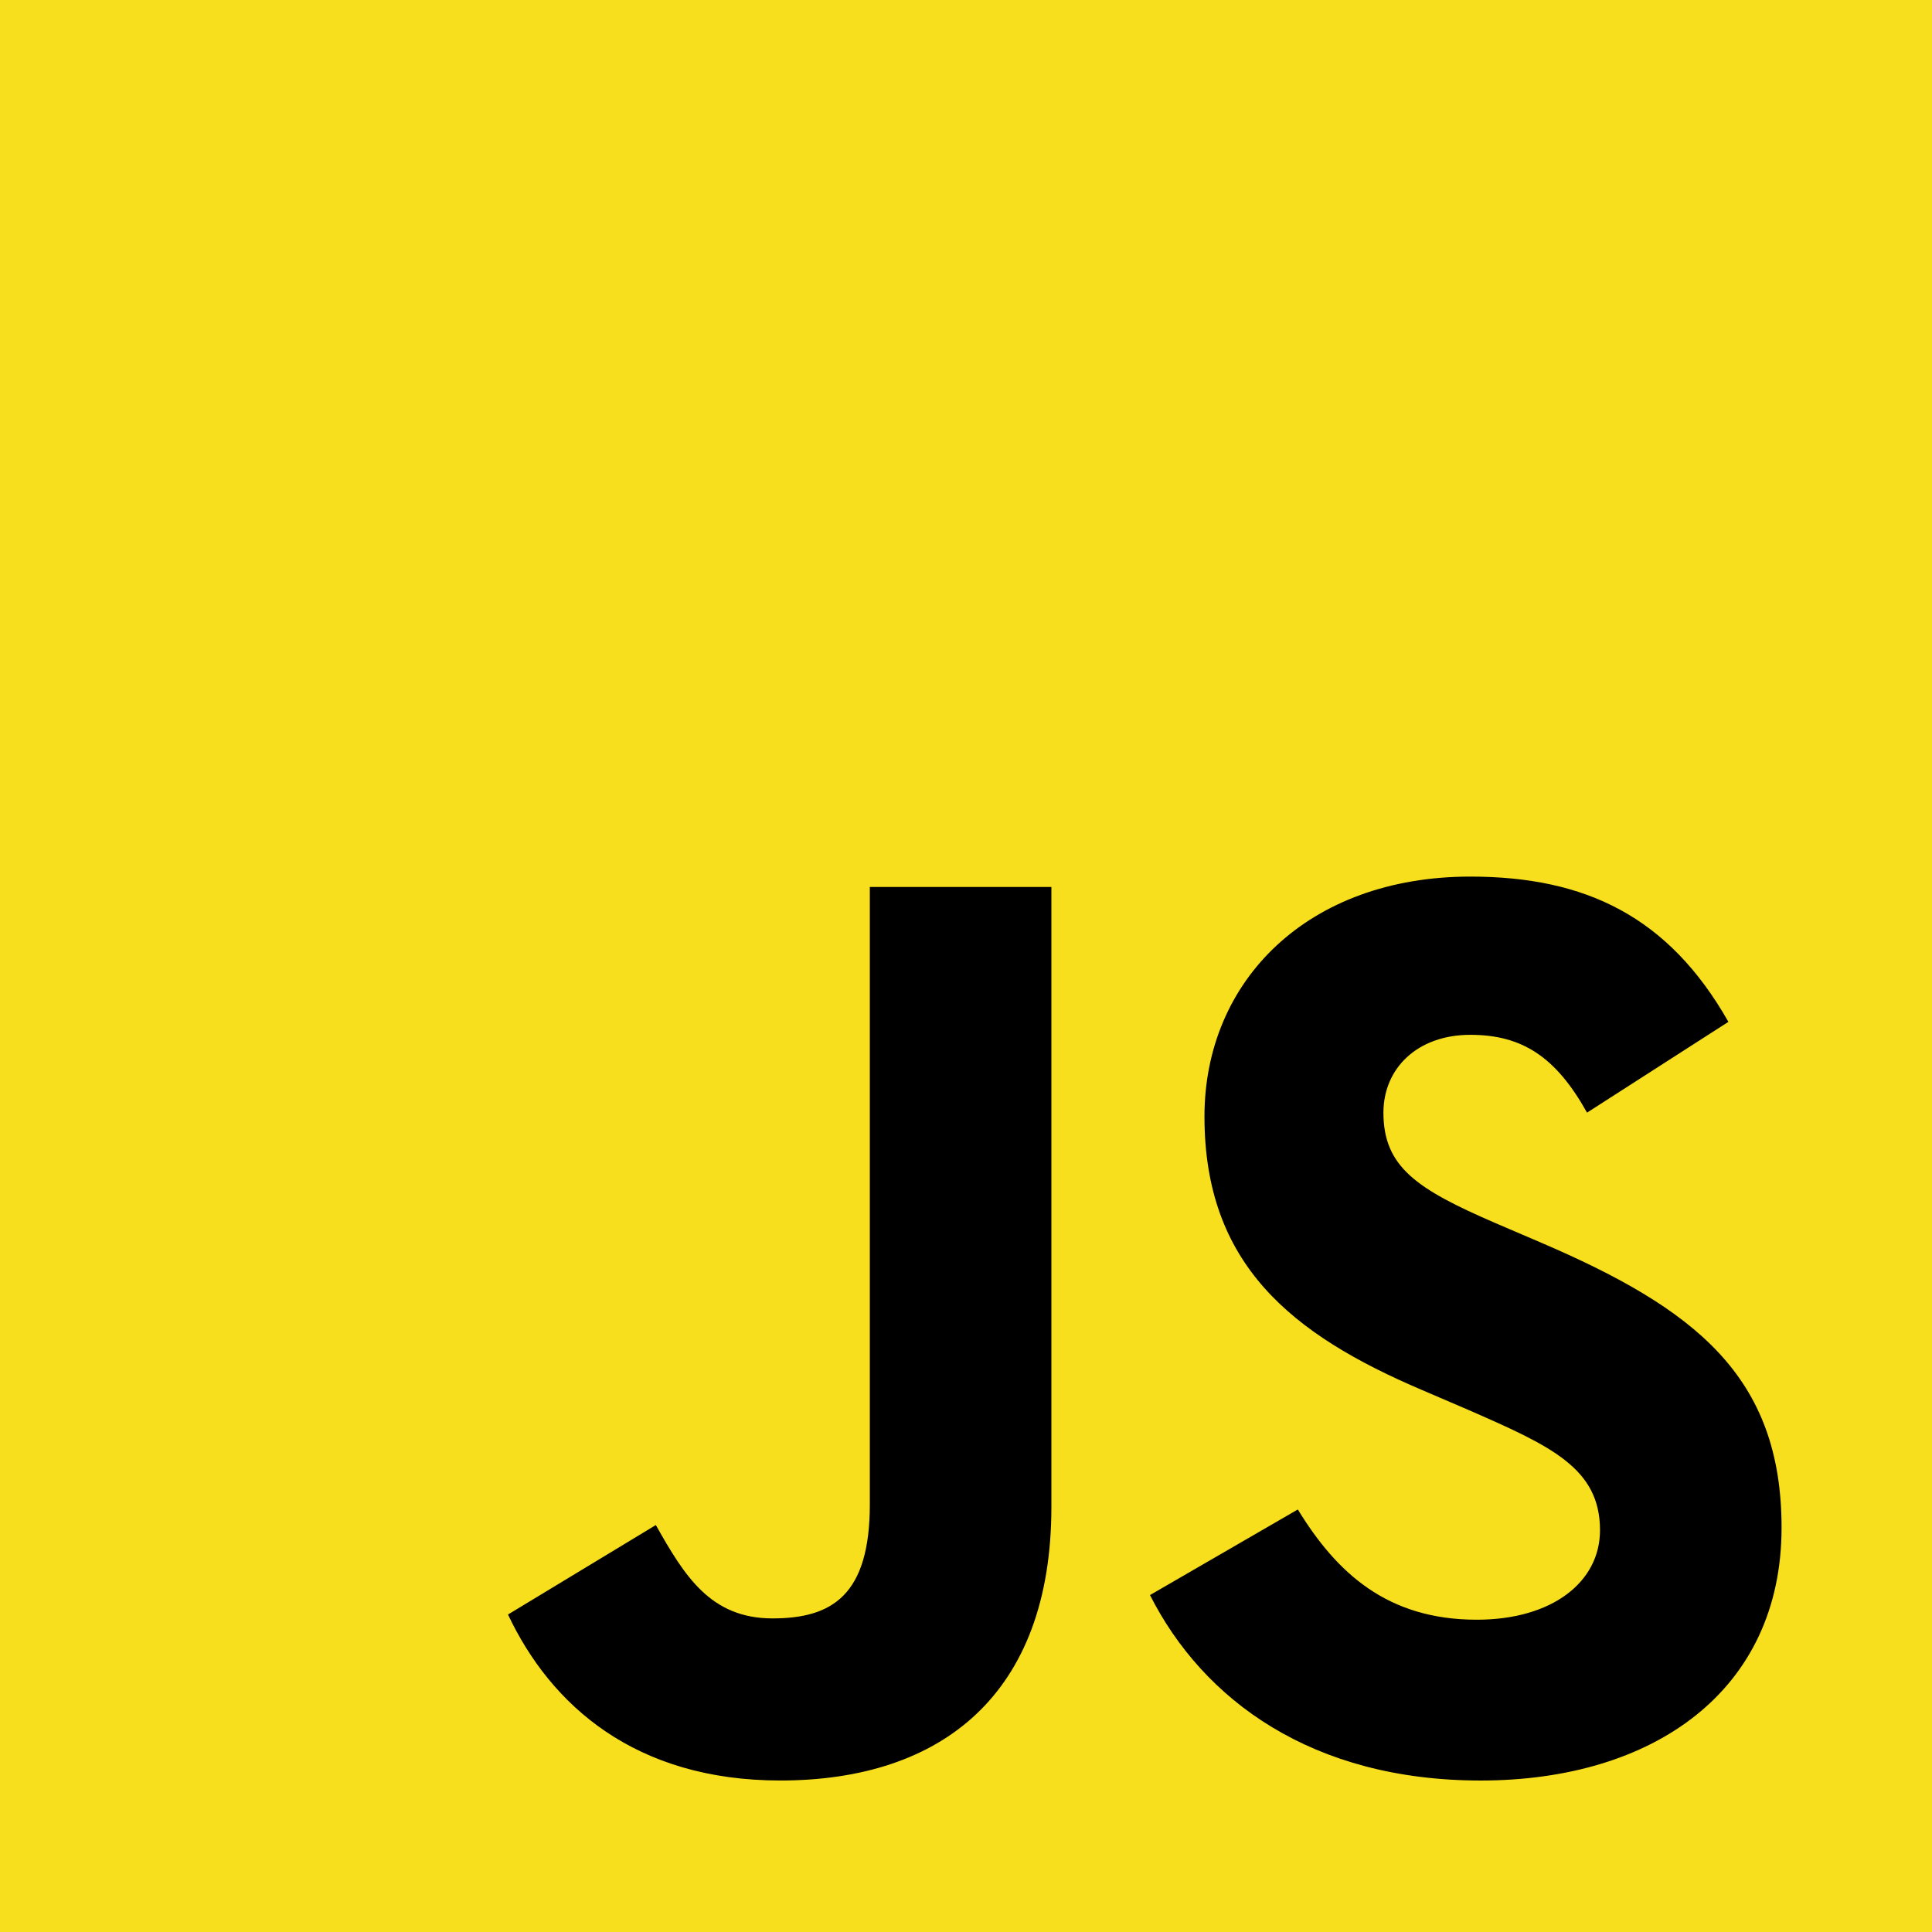
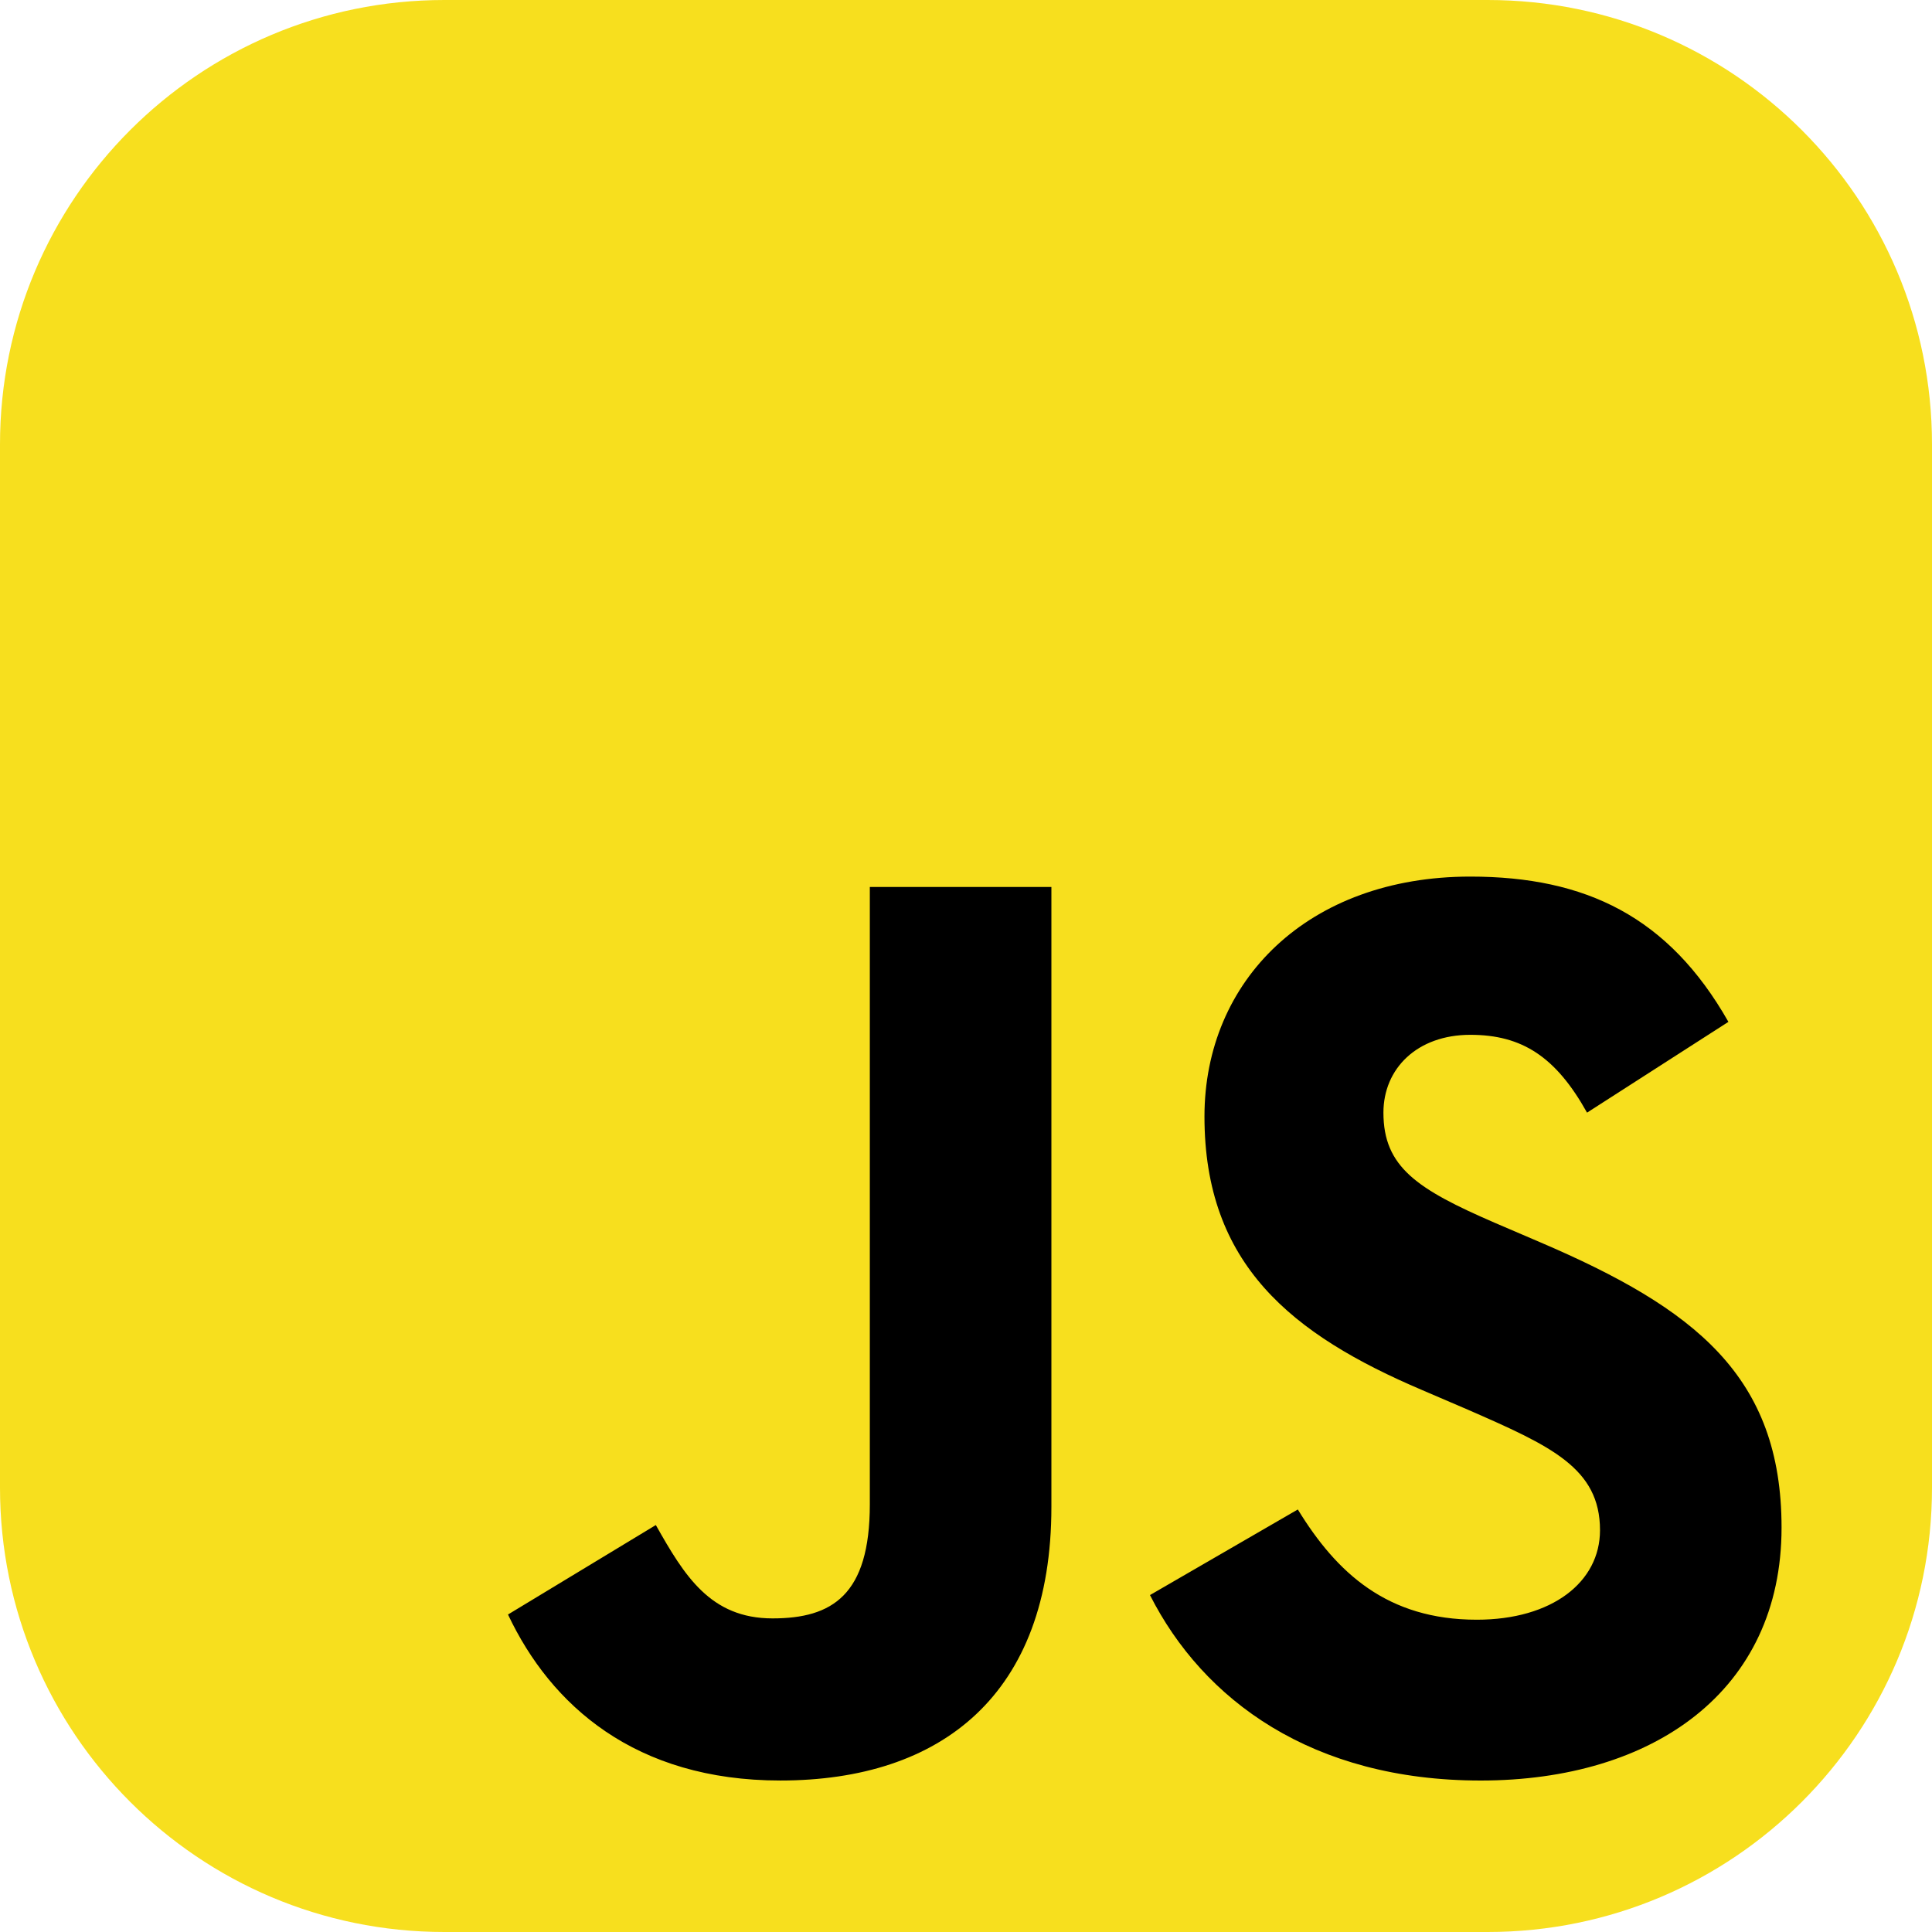
- <svg xmlns="http://www.w3.org/2000/svg" width="2500" height="2500" viewBox="0 0 256 256" preserveAspectRatio="xMinYMin meet">
-   <path d="M0 0h256v256H0V0z" fill="#F7DF1E" />
-   <path d="M67.312 213.932l19.59-11.856c3.78 6.701 7.218 12.371 15.465 12.371 7.905 0 12.89-3.092 12.89-15.12v-81.798h24.057v82.138c0 24.917-14.606 36.259-35.916 36.259-19.245 0-30.416-9.967-36.087-21.996M152.381 211.354l19.588-11.341c5.157 8.421 11.859 14.607 23.715 14.607 9.969 0 16.325-4.984 16.325-11.858 0-8.248-6.53-11.17-17.528-15.98l-6.013-2.58c-17.357-7.387-28.87-16.667-28.87-36.257 0-18.044 13.747-31.792 35.228-31.792 15.294 0 26.292 5.328 34.196 19.247L210.29 147.43c-4.125-7.389-8.591-10.31-15.465-10.31-7.046 0-11.514 4.468-11.514 10.31 0 7.217 4.468 10.14 14.778 14.608l6.014 2.577c20.45 8.765 31.963 17.7 31.963 37.804 0 21.654-17.012 33.51-39.867 33.51-22.339 0-36.774-10.654-43.819-24.574" />
+ <svg xmlns="http://www.w3.org/2000/svg" width="100" height="100" viewBox="0 0 100 100" fill="none">
+   <rect width="100" height="100" rx="23" fill="#F7DF1E" />
+   <path d="M26.294 83.567L33.946 78.936C35.423 81.554 36.766 83.768 39.987 83.768C43.075 83.768 45.022 82.561 45.022 77.862V45.91H54.42V77.995C54.42 87.728 48.714 92.159 40.39 92.159C32.872 92.159 28.509 88.265 26.294 83.567L26.294 83.567ZM59.524 82.56L67.175 78.13C69.19 81.42 71.808 83.836 76.439 83.836C80.333 83.836 82.816 81.889 82.816 79.204C82.816 75.982 80.265 74.841 75.969 72.962L73.62 71.954C66.84 69.068 62.343 65.443 62.343 57.791C62.343 50.743 67.713 45.372 76.104 45.372C82.078 45.372 86.374 47.454 89.462 52.891L82.145 57.59C80.533 54.704 78.789 53.562 76.104 53.562C73.351 53.562 71.606 55.308 71.606 57.59C71.606 60.409 73.351 61.551 77.379 63.296L79.728 64.303C87.716 67.727 92.213 71.217 92.213 79.07C92.213 87.529 85.568 92.16 76.64 92.16C67.914 92.16 62.276 87.998 59.523 82.561" fill="black" />
</svg>
